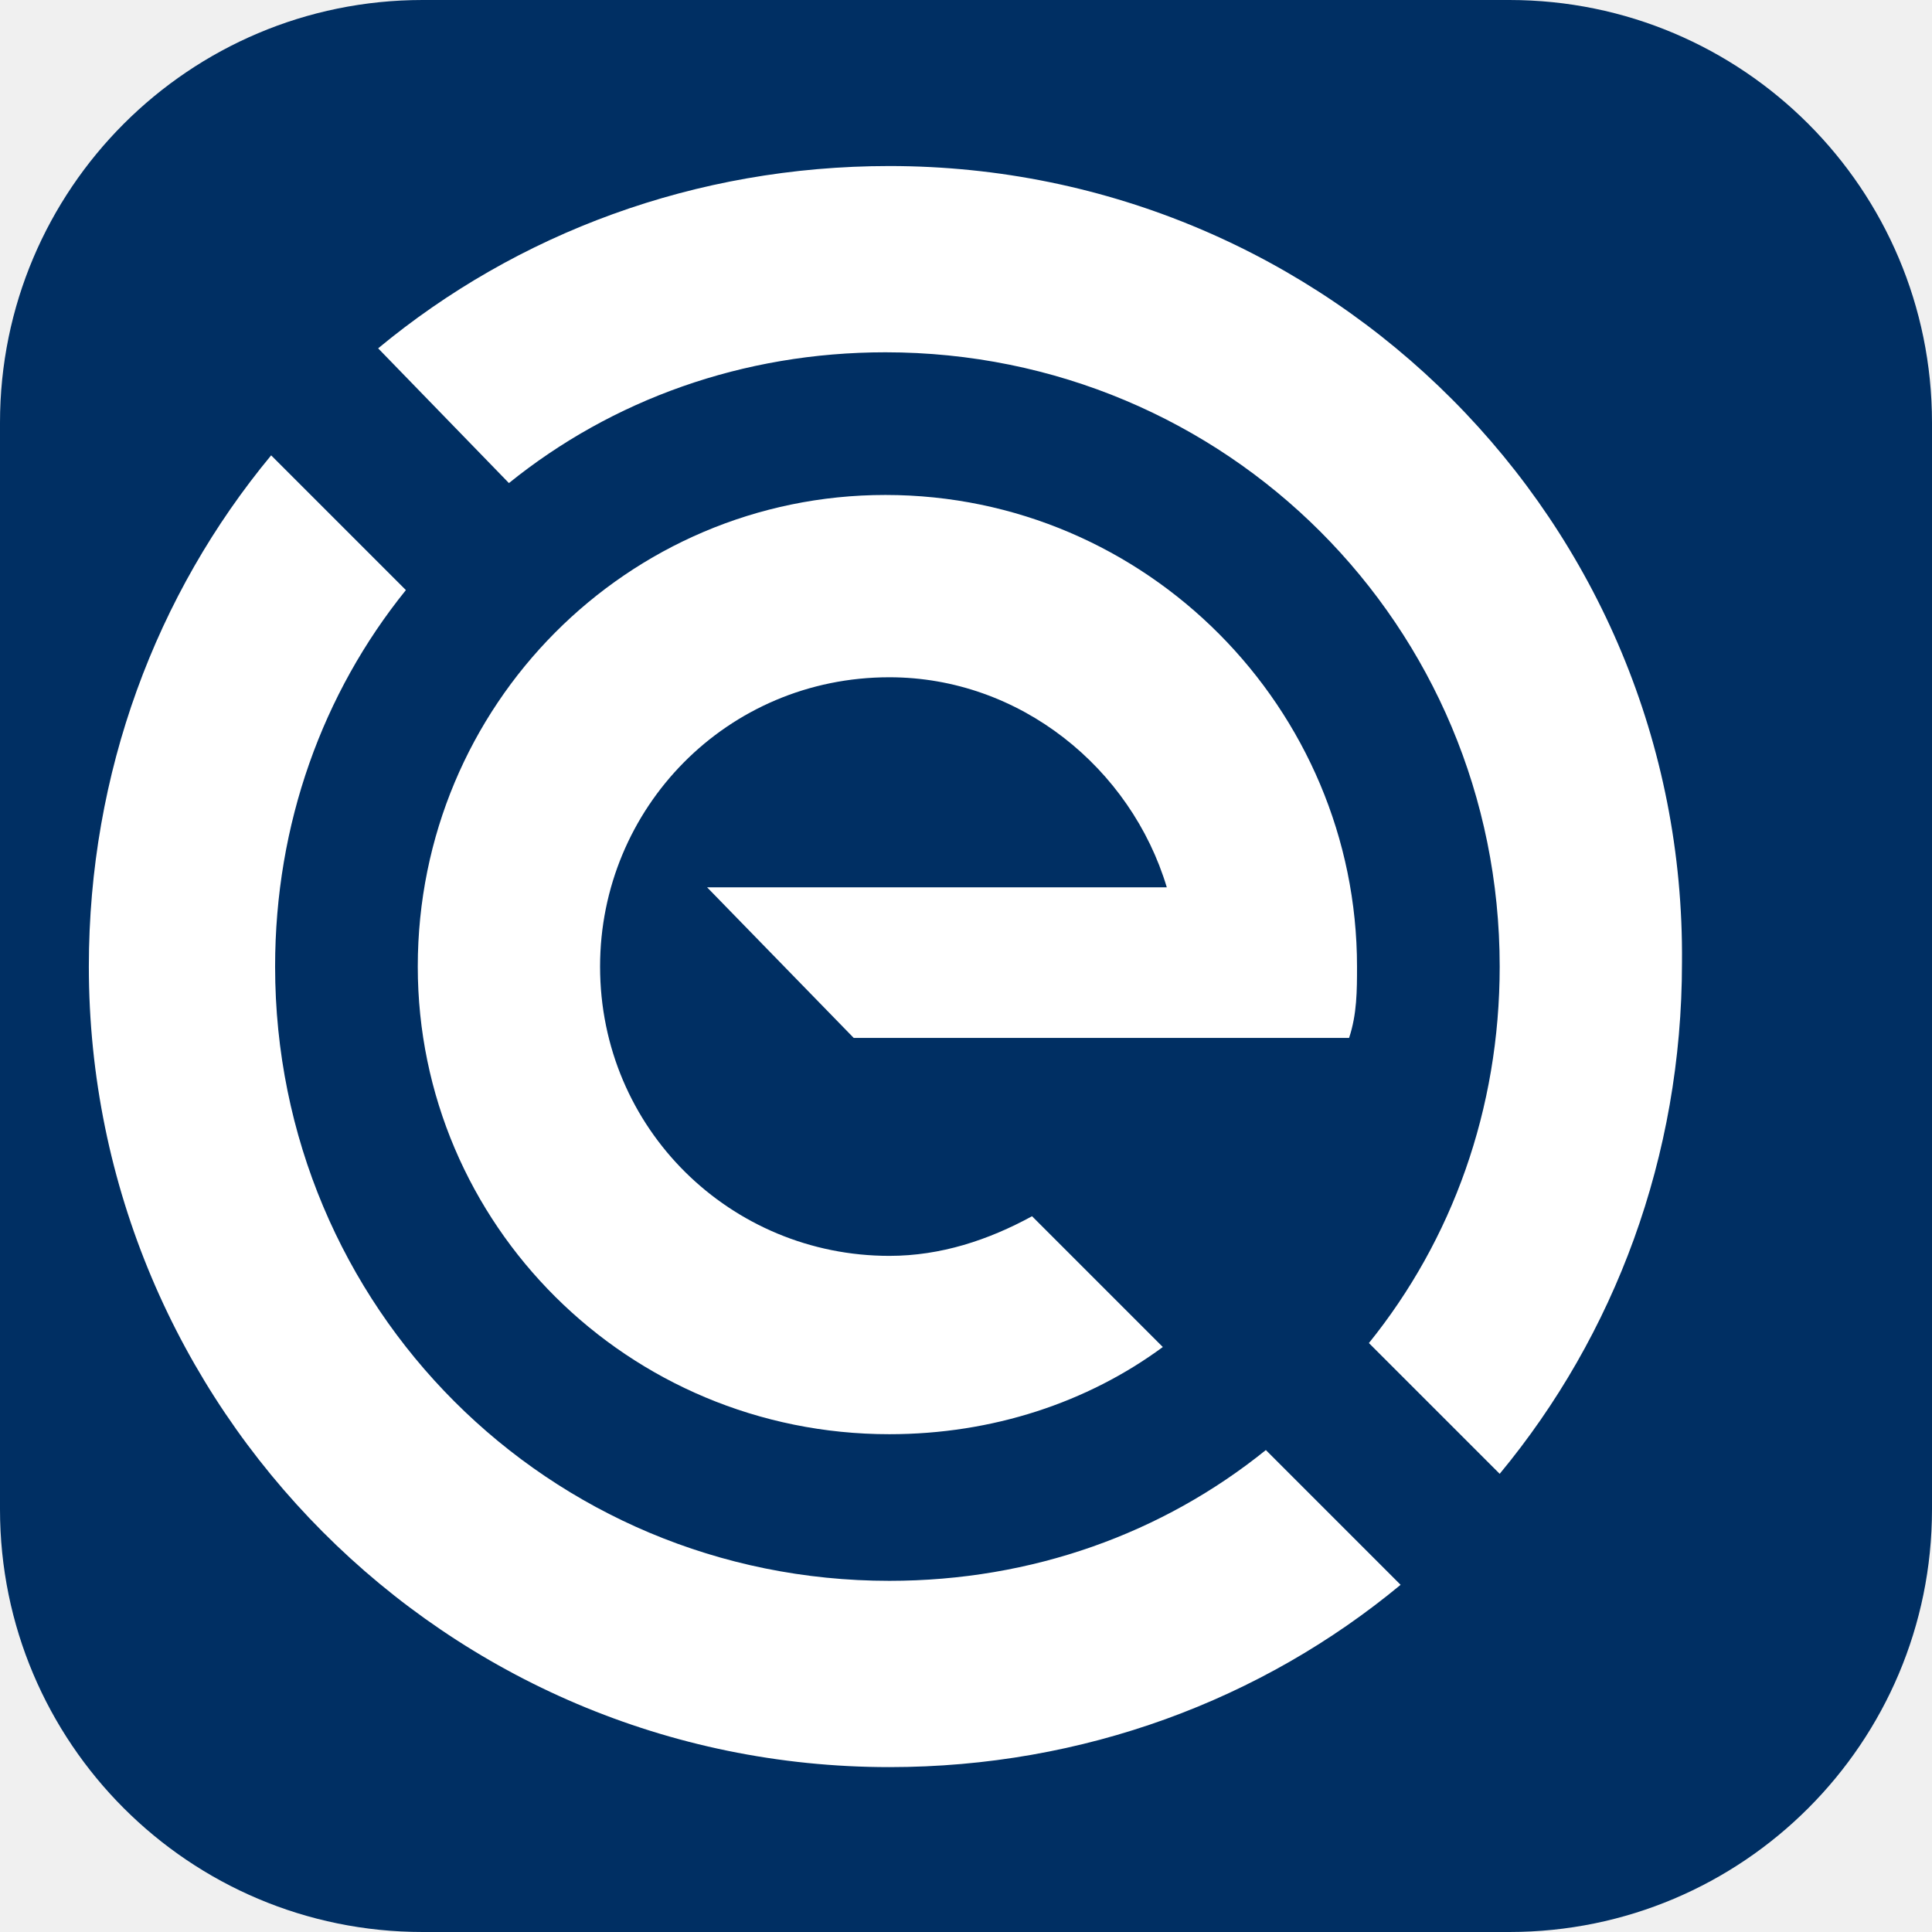
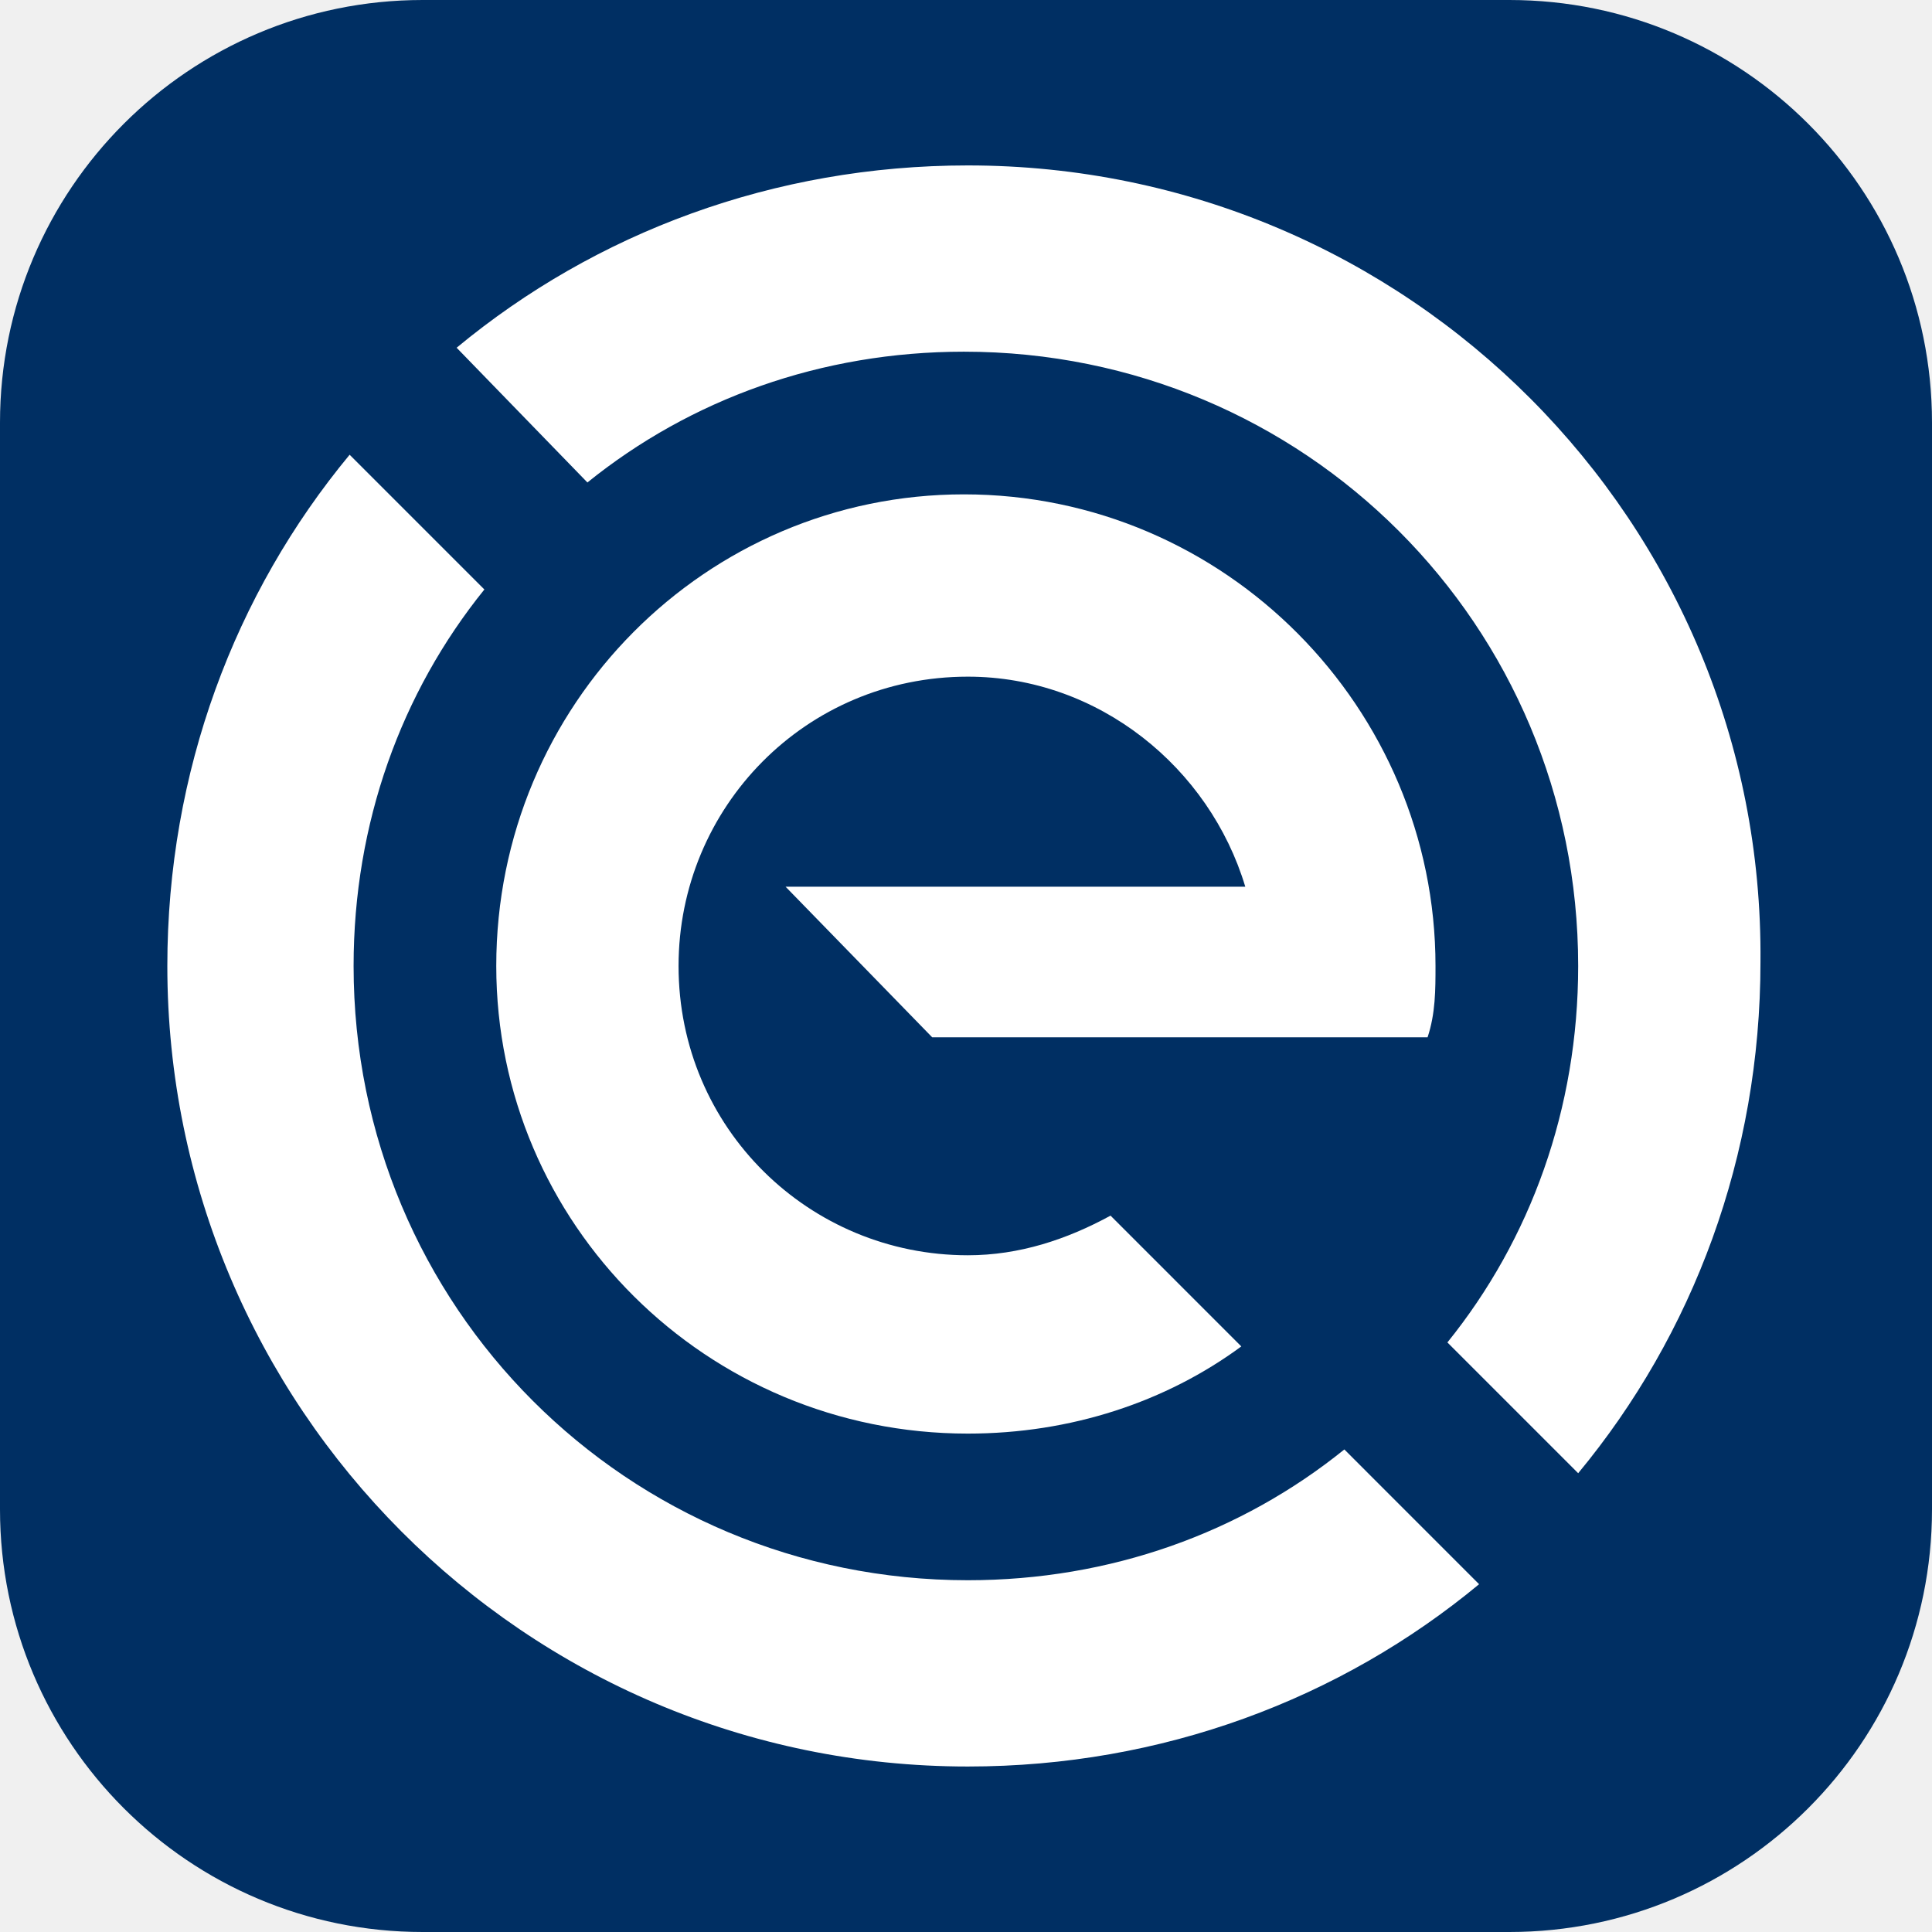
<svg xmlns="http://www.w3.org/2000/svg" viewBox="0 0 64 64" width="64" height="64">
  <rect width="64" height="64" rx="14" fill="#002F63" />
-   <g transform="translate(-43.5, 5.5) scale(0.275)">
+   <g transform="translate(-40.9, 5.48) scale(0.275)">
    <path fill="#fff" d="M321.647,96.432c0-31.03-25.301-56.809-56.809-56.809c-31.03,0-56.331,25.301-56.331,56.809c0,31.03,25.301,56.331,56.809,56.331c12.412,0,23.869-3.819,32.939-10.502l-15.754-15.754c-5.251,2.864-10.98,4.774-17.186,4.774c-19.095,0-34.849-15.276-34.849-34.849c0-19.095,15.276-34.849,34.849-34.849c15.754,0,29.12,10.98,33.417,25.301h-55.376l17.663,18.141h59.673C321.647,102.16,321.647,99.296,321.647,96.432z" />
    <path fill="#fff" d="M310.666,154.672c-12.412,10.025-28.166,15.754-45.351,15.754c-41.055,0-73.994-32.939-73.994-73.994c0-17.186,5.729-32.939,15.754-45.351l-16.231-16.231c-13.844,16.708-21.96,38.191-21.96,61.583c0,52.99,42.965,96.432,96.431,96.432c23.392,0,44.874-8.116,61.583-21.96L310.666,154.672z" />
    <path fill="#fff" d="M219.487,38.191c12.412-10.025,28.166-15.754,45.351-15.754c41.055,0,73.995,32.939,73.995,73.994c0,17.186-5.729,32.939-15.754,45.351l15.754,15.754c13.844-16.708,21.959-38.19,21.959-61.583C361.27,42.964,318.305,0,265.315,0c-23.392,0-44.874,8.116-61.582,21.96L219.487,38.191z" />
  </g>
</svg>
